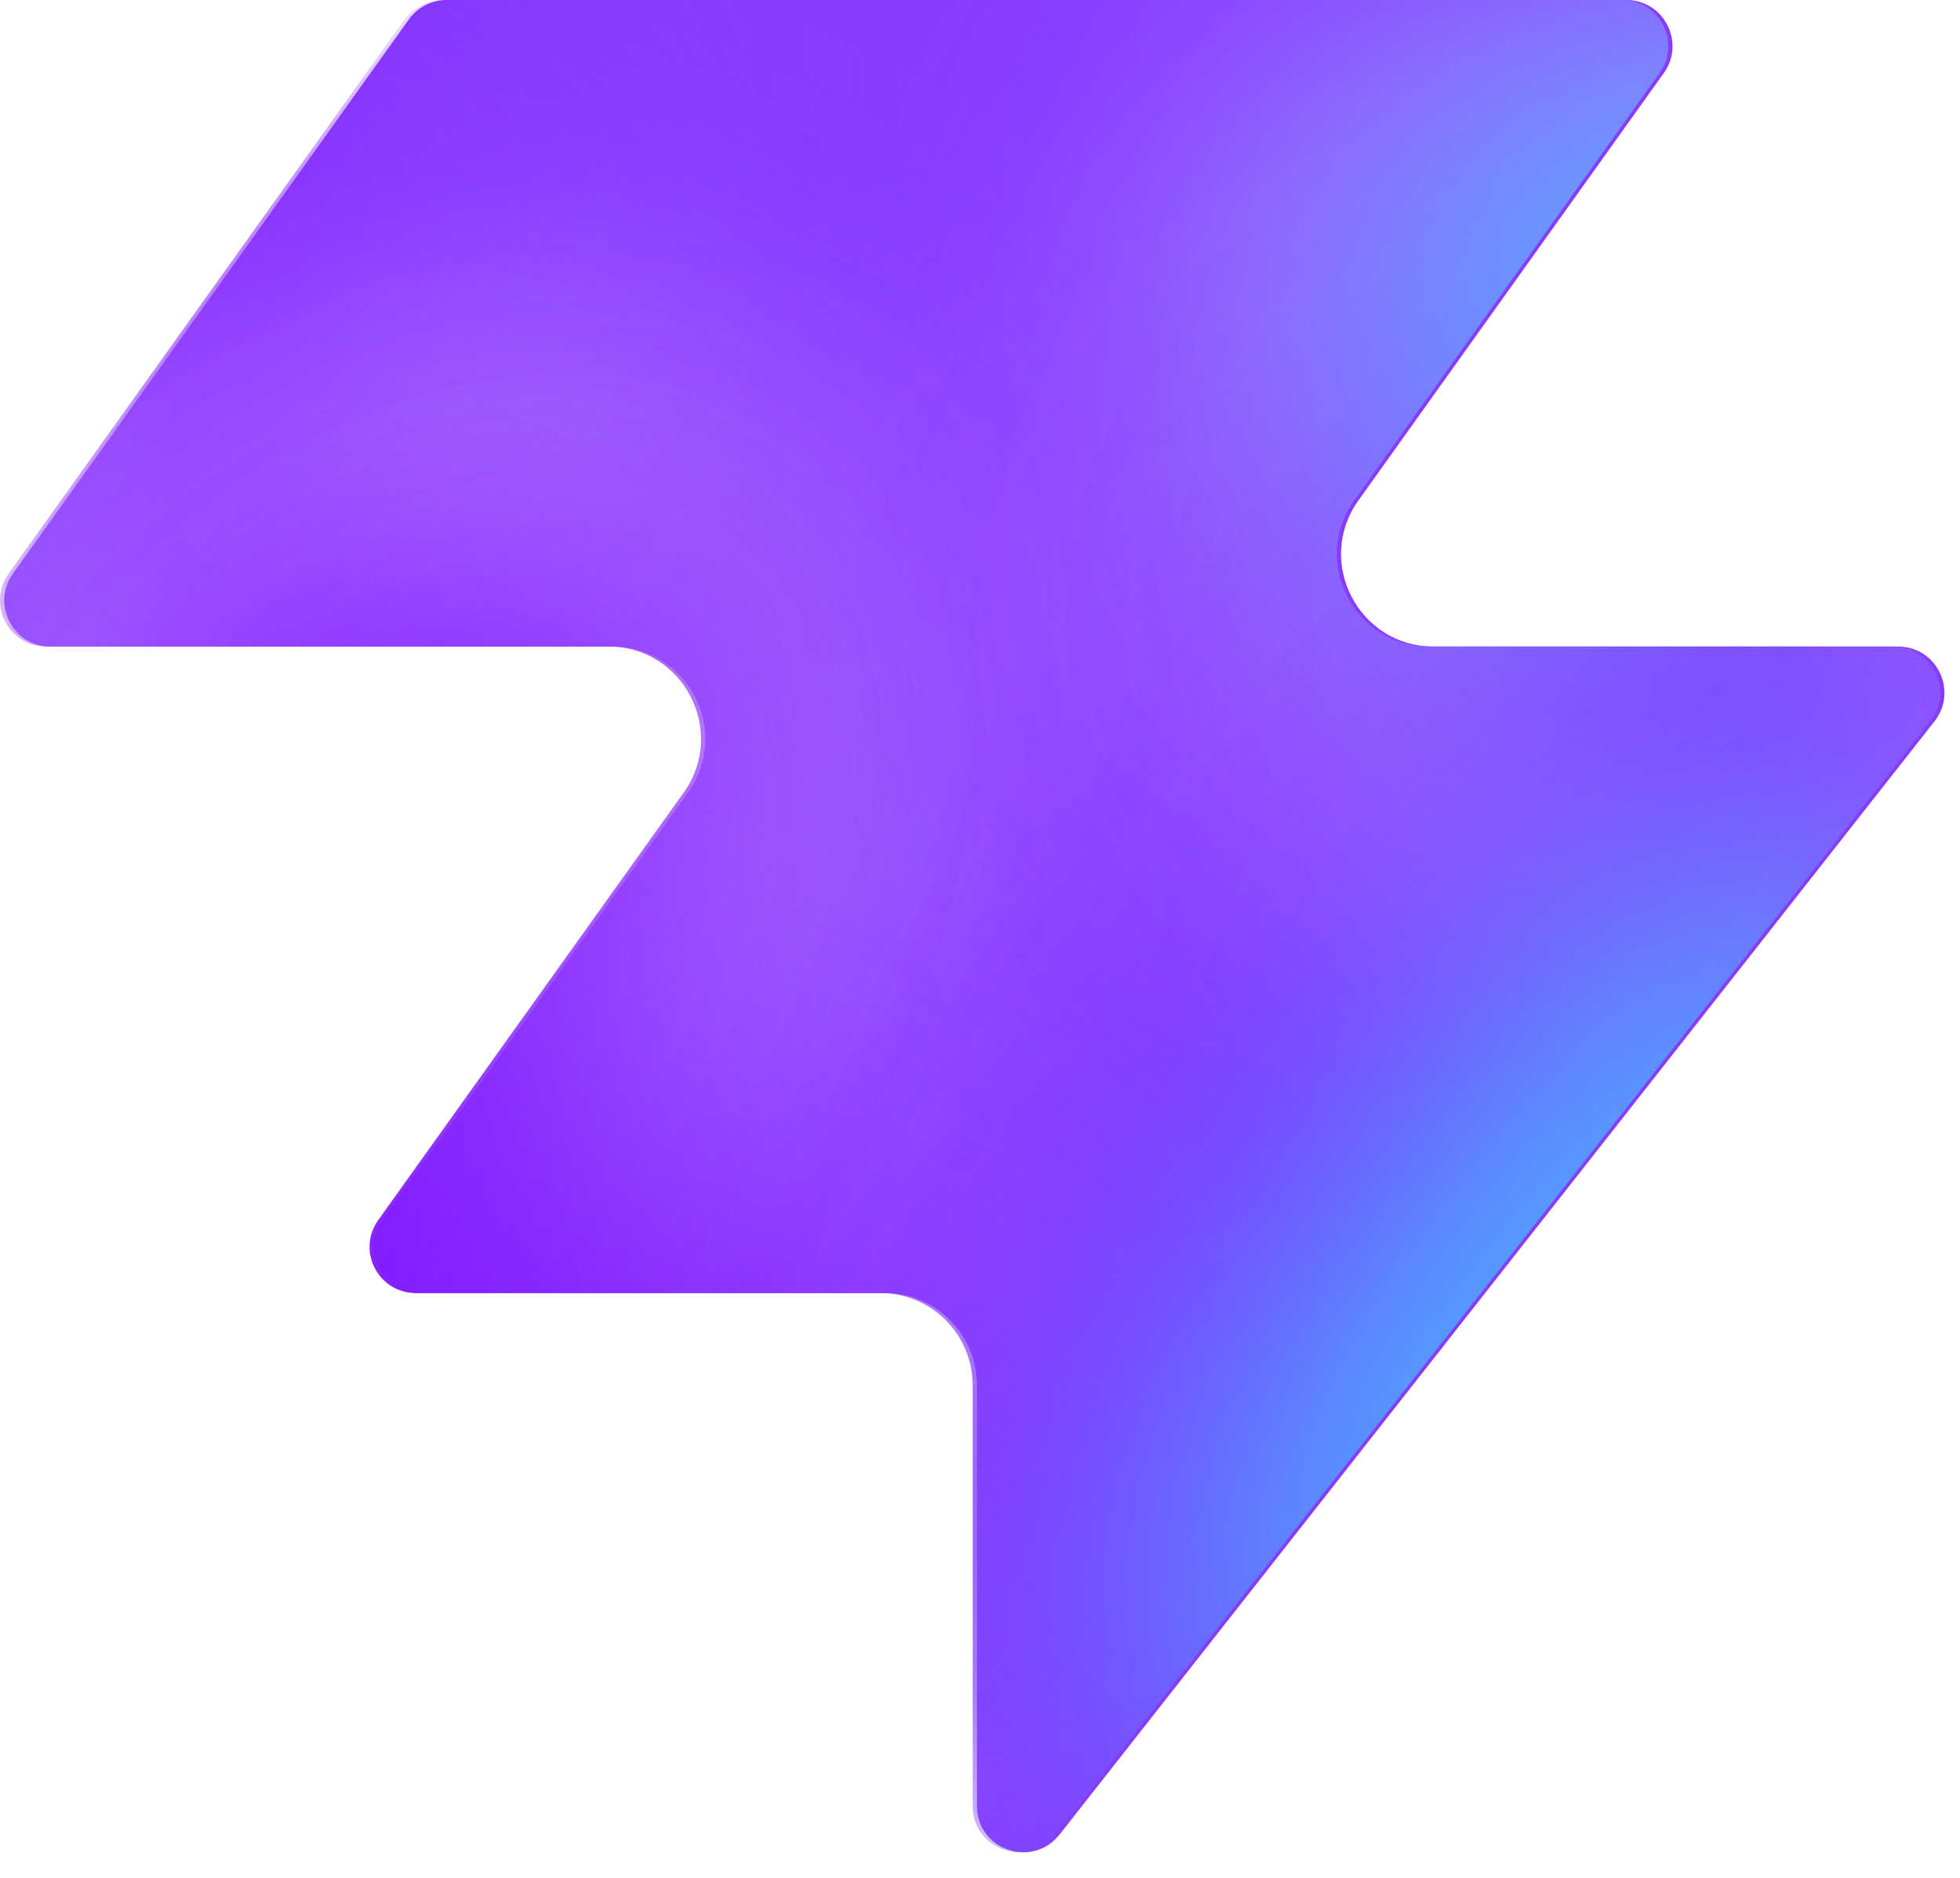
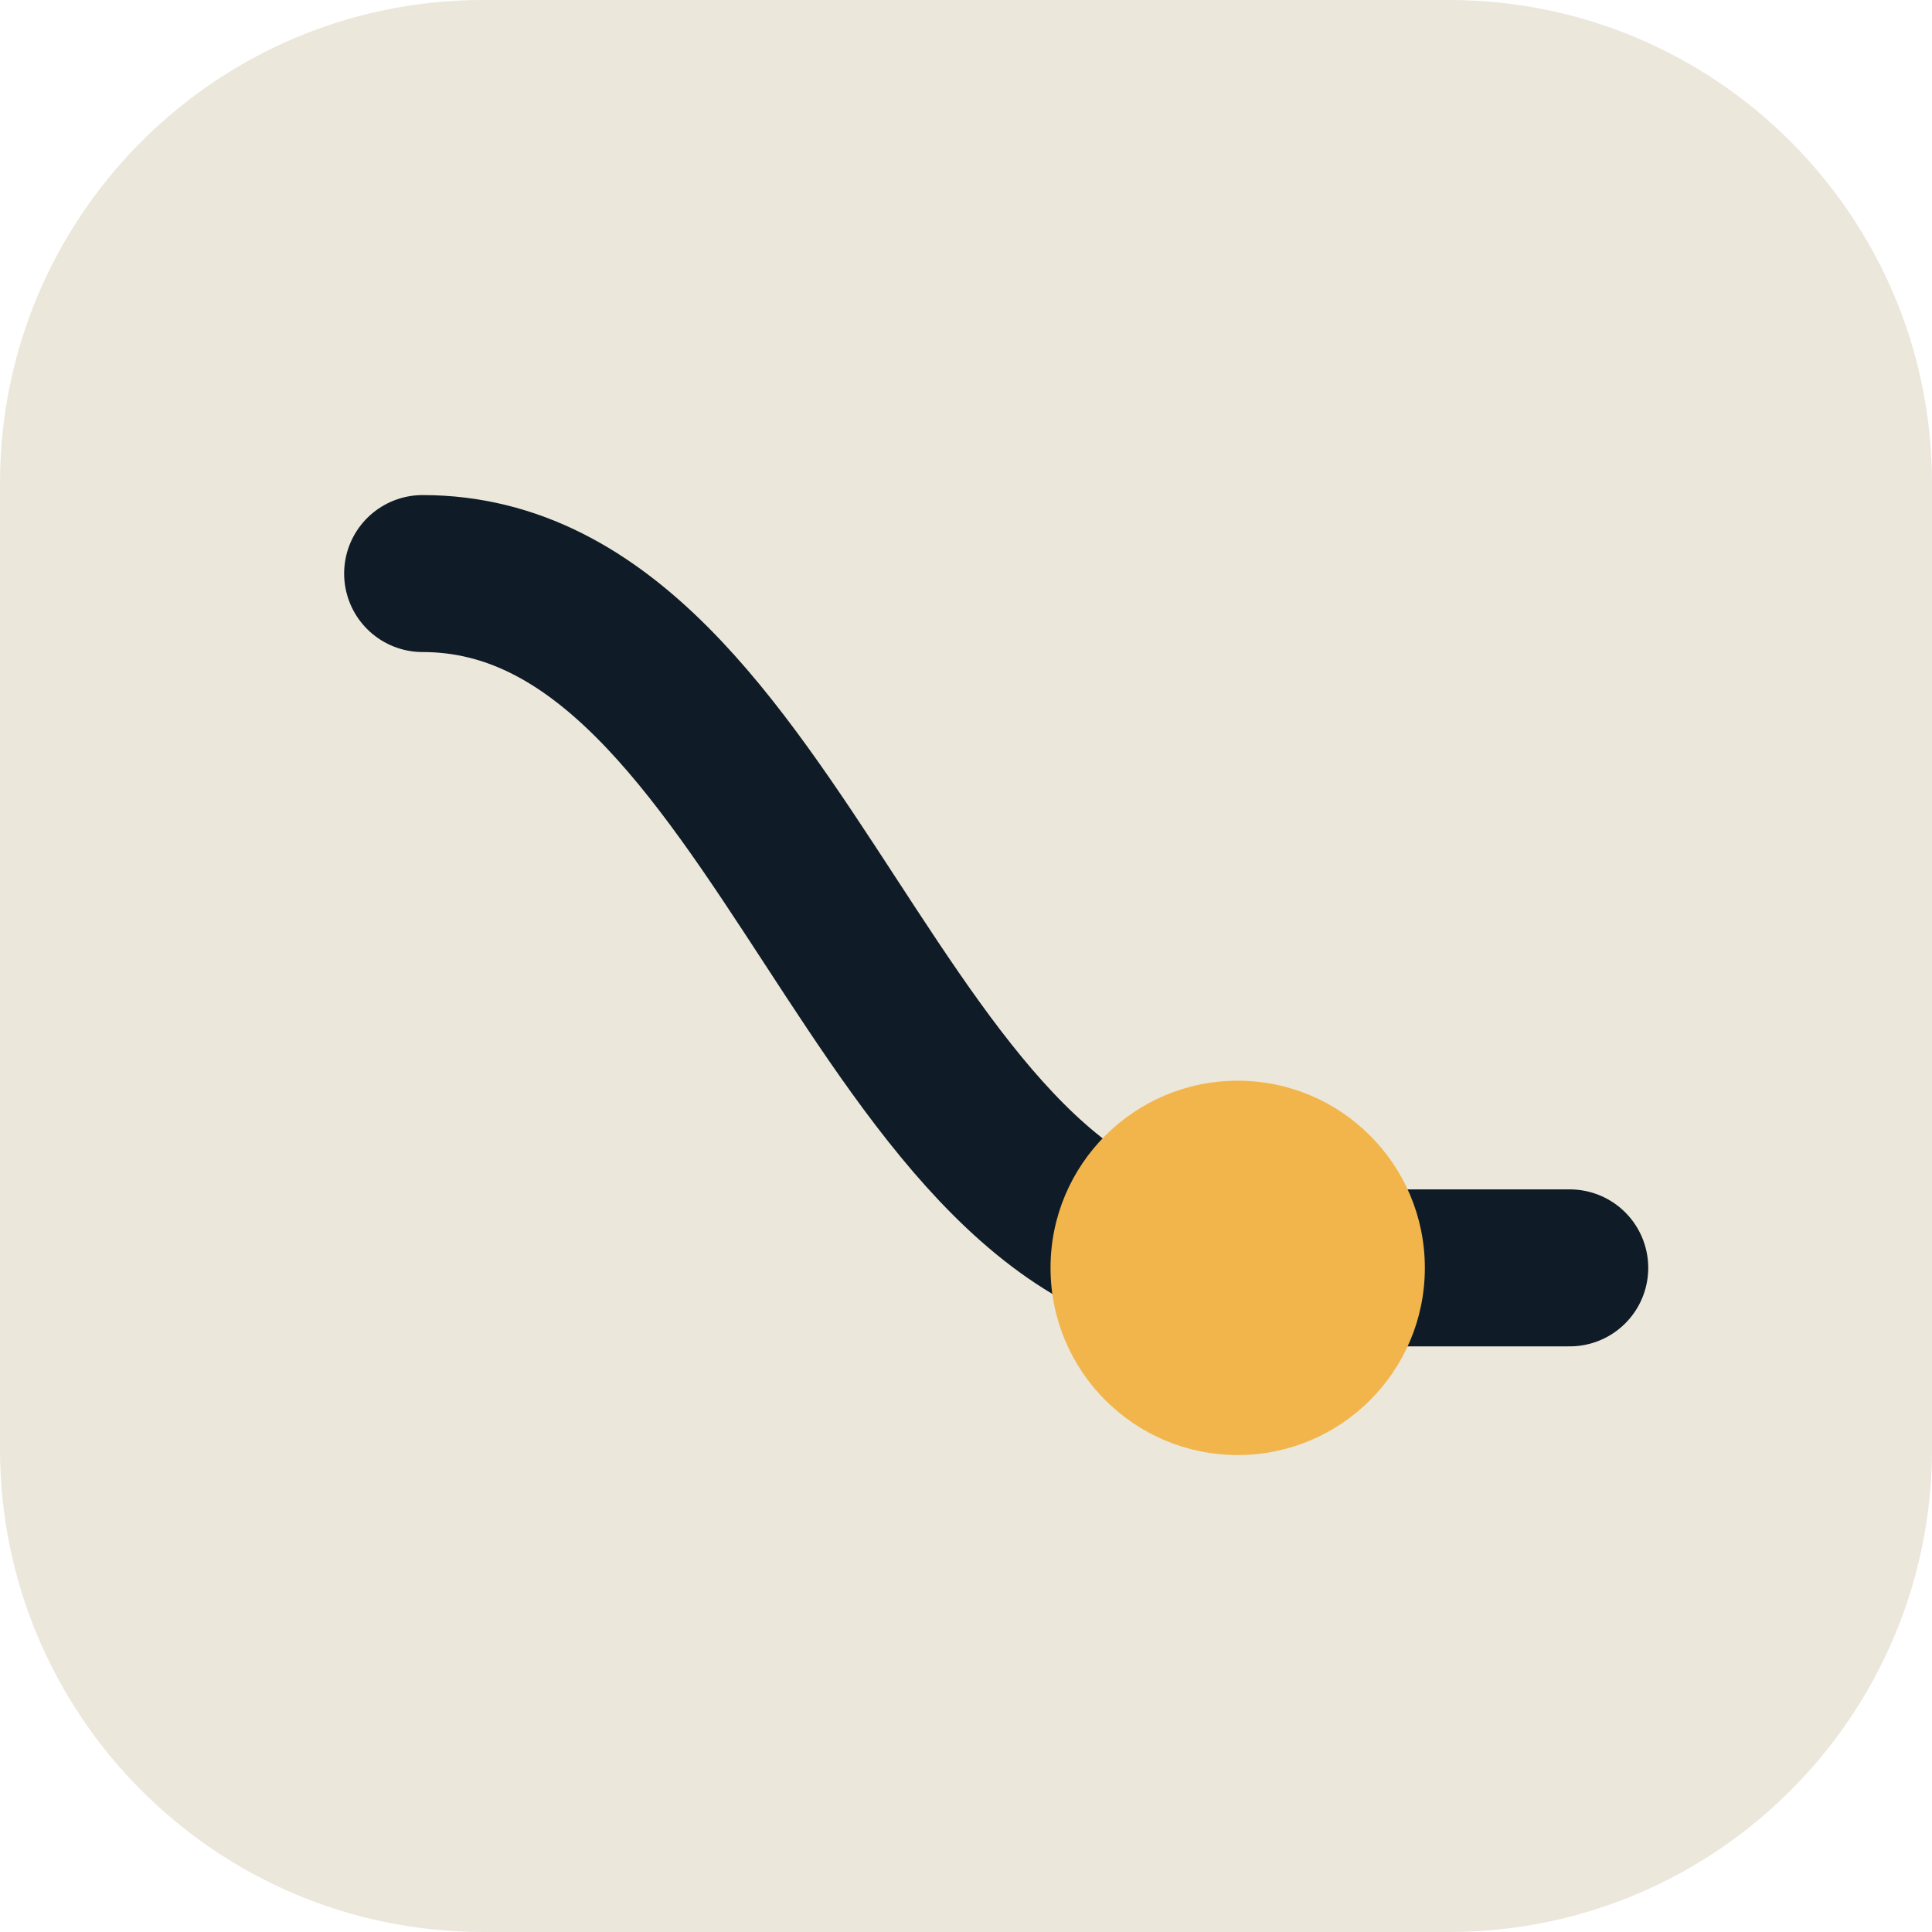
- <svg xmlns="http://www.w3.org/2000/svg" width="48" height="46" fill="none" viewBox="0 0 48 46">
-   <path fill="#863bff" d="M25.946 44.938c-.664.845-2.021.375-2.021-.698V33.937a2.26 2.26 0 0 0-2.262-2.262H10.287c-.92 0-1.456-1.04-.92-1.788l7.48-10.471c1.07-1.497 0-3.578-1.842-3.578H1.237c-.92 0-1.456-1.04-.92-1.788L10.013.474c.214-.297.556-.474.92-.474h28.894c.92 0 1.456 1.04.92 1.788l-7.48 10.471c-1.07 1.498 0 3.579 1.842 3.579h11.377c.943 0 1.473 1.088.89 1.83L25.947 44.94z" style="fill:#863bff;fill:color(display-p3 .525 .23 1);fill-opacity:1" />
-   <mask id="a" width="48" height="46" x="0" y="0" maskUnits="userSpaceOnUse" style="mask-type:alpha">
-     <path fill="#000" d="M25.842 44.938c-.664.844-2.021.375-2.021-.698V33.937a2.26 2.26 0 0 0-2.262-2.262H10.183c-.92 0-1.456-1.04-.92-1.788l7.48-10.471c1.07-1.498 0-3.579-1.842-3.579H1.133c-.92 0-1.456-1.04-.92-1.787L9.91.473c.214-.297.556-.474.92-.474h28.894c.92 0 1.456 1.04.92 1.788l-7.48 10.471c-1.07 1.498 0 3.578 1.842 3.578h11.377c.943 0 1.473 1.088.89 1.832L25.843 44.94z" style="fill:#000;fill-opacity:1" />
-   </mask>
-   <g mask="url(#a)">
-     <g filter="url(#b)">
-       <ellipse cx="5.508" cy="14.704" fill="#ede6ff" rx="5.508" ry="14.704" style="fill:#ede6ff;fill:color(display-p3 .927 .903 1);fill-opacity:1" transform="matrix(.00324 1 1 -.00324 -4.47 31.516)" />
-     </g>
-     <g filter="url(#c)">
-       <ellipse cx="10.399" cy="29.851" fill="#ede6ff" rx="10.399" ry="29.851" style="fill:#ede6ff;fill:color(display-p3 .927 .903 1);fill-opacity:1" transform="matrix(.00324 1 1 -.00324 -39.328 7.883)" />
-     </g>
-     <g filter="url(#d)">
-       <ellipse cx="5.508" cy="30.487" fill="#7e14ff" rx="5.508" ry="30.487" style="fill:#7e14ff;fill:color(display-p3 .492 .077 1);fill-opacity:1" transform="rotate(89.814 -25.913 -14.639)scale(1 -1)" />
-     </g>
-     <g filter="url(#e)">
-       <ellipse cx="5.508" cy="30.599" fill="#7e14ff" rx="5.508" ry="30.599" style="fill:#7e14ff;fill:color(display-p3 .492 .077 1);fill-opacity:1" transform="rotate(89.814 -32.644 -3.334)scale(1 -1)" />
-     </g>
-     <g filter="url(#f)">
-       <ellipse cx="5.508" cy="30.599" fill="#7e14ff" rx="5.508" ry="30.599" style="fill:#7e14ff;fill:color(display-p3 .492 .077 1);fill-opacity:1" transform="matrix(.00324 1 1 -.00324 -34.34 30.47)" />
-     </g>
-     <g filter="url(#g)">
-       <ellipse cx="14.072" cy="22.078" fill="#ede6ff" rx="14.072" ry="22.078" style="fill:#ede6ff;fill:color(display-p3 .927 .903 1);fill-opacity:1" transform="rotate(93.35 24.506 48.493)scale(-1 1)" />
-     </g>
-     <g filter="url(#h)">
-       <ellipse cx="3.47" cy="21.501" fill="#7e14ff" rx="3.47" ry="21.501" style="fill:#7e14ff;fill:color(display-p3 .492 .077 1);fill-opacity:1" transform="rotate(89.009 28.708 47.59)scale(-1 1)" />
-     </g>
-     <g filter="url(#i)">
-       <ellipse cx="3.47" cy="21.501" fill="#7e14ff" rx="3.47" ry="21.501" style="fill:#7e14ff;fill:color(display-p3 .492 .077 1);fill-opacity:1" transform="rotate(89.009 28.708 47.59)scale(-1 1)" />
-     </g>
-     <g filter="url(#j)">
-       <ellipse cx=".387" cy="8.972" fill="#7e14ff" rx="4.407" ry="29.108" style="fill:#7e14ff;fill:color(display-p3 .492 .077 1);fill-opacity:1" transform="rotate(39.51 .387 8.972)" />
-     </g>
-     <g filter="url(#k)">
-       <ellipse cx="47.523" cy="-6.092" fill="#7e14ff" rx="4.407" ry="29.108" style="fill:#7e14ff;fill:color(display-p3 .492 .077 1);fill-opacity:1" transform="rotate(37.892 47.523 -6.092)" />
-     </g>
-     <g filter="url(#l)">
-       <ellipse cx="41.412" cy="6.333" fill="#47bfff" rx="5.971" ry="9.665" style="fill:#47bfff;fill:color(display-p3 .28 .748 1);fill-opacity:1" transform="rotate(37.892 41.412 6.333)" />
-     </g>
-     <g filter="url(#m)">
-       <ellipse cx="-1.879" cy="38.332" fill="#7e14ff" rx="4.407" ry="29.108" style="fill:#7e14ff;fill:color(display-p3 .492 .077 1);fill-opacity:1" transform="rotate(37.892 -1.88 38.332)" />
-     </g>
-     <g filter="url(#n)">
-       <ellipse cx="-1.879" cy="38.332" fill="#7e14ff" rx="4.407" ry="29.108" style="fill:#7e14ff;fill:color(display-p3 .492 .077 1);fill-opacity:1" transform="rotate(37.892 -1.88 38.332)" />
-     </g>
-     <g filter="url(#o)">
-       <ellipse cx="35.651" cy="29.907" fill="#7e14ff" rx="4.407" ry="29.108" style="fill:#7e14ff;fill:color(display-p3 .492 .077 1);fill-opacity:1" transform="rotate(37.892 35.651 29.907)" />
-     </g>
-     <g filter="url(#p)">
-       <ellipse cx="38.418" cy="32.4" fill="#47bfff" rx="5.971" ry="15.297" style="fill:#47bfff;fill:color(display-p3 .28 .748 1);fill-opacity:1" transform="rotate(37.892 38.418 32.4)" />
-     </g>
-   </g>
-   <defs>
-     <filter id="b" width="60.045" height="41.654" x="-19.77" y="16.149" color-interpolation-filters="sRGB" filterUnits="userSpaceOnUse">
-       <feFlood flood-opacity="0" result="BackgroundImageFix" />
-       <feBlend in="SourceGraphic" in2="BackgroundImageFix" result="shape" />
-       <feGaussianBlur result="effect1_foregroundBlur_2002_17158" stdDeviation="7.659" />
-     </filter>
-     <filter id="c" width="90.34" height="51.437" x="-54.613" y="-7.533" color-interpolation-filters="sRGB" filterUnits="userSpaceOnUse">
-       <feFlood flood-opacity="0" result="BackgroundImageFix" />
-       <feBlend in="SourceGraphic" in2="BackgroundImageFix" result="shape" />
-       <feGaussianBlur result="effect1_foregroundBlur_2002_17158" stdDeviation="7.659" />
-     </filter>
-     <filter id="d" width="79.355" height="29.4" x="-49.64" y="2.03" color-interpolation-filters="sRGB" filterUnits="userSpaceOnUse">
-       <feFlood flood-opacity="0" result="BackgroundImageFix" />
-       <feBlend in="SourceGraphic" in2="BackgroundImageFix" result="shape" />
-       <feGaussianBlur result="effect1_foregroundBlur_2002_17158" stdDeviation="4.596" />
-     </filter>
-     <filter id="e" width="79.579" height="29.4" x="-45.045" y="20.029" color-interpolation-filters="sRGB" filterUnits="userSpaceOnUse">
-       <feFlood flood-opacity="0" result="BackgroundImageFix" />
-       <feBlend in="SourceGraphic" in2="BackgroundImageFix" result="shape" />
-       <feGaussianBlur result="effect1_foregroundBlur_2002_17158" stdDeviation="4.596" />
-     </filter>
-     <filter id="f" width="79.579" height="29.4" x="-43.513" y="21.178" color-interpolation-filters="sRGB" filterUnits="userSpaceOnUse">
-       <feFlood flood-opacity="0" result="BackgroundImageFix" />
-       <feBlend in="SourceGraphic" in2="BackgroundImageFix" result="shape" />
-       <feGaussianBlur result="effect1_foregroundBlur_2002_17158" stdDeviation="4.596" />
-     </filter>
-     <filter id="g" width="74.749" height="58.852" x="15.756" y="-17.901" color-interpolation-filters="sRGB" filterUnits="userSpaceOnUse">
-       <feFlood flood-opacity="0" result="BackgroundImageFix" />
-       <feBlend in="SourceGraphic" in2="BackgroundImageFix" result="shape" />
-       <feGaussianBlur result="effect1_foregroundBlur_2002_17158" stdDeviation="7.659" />
-     </filter>
-     <filter id="h" width="61.377" height="25.362" x="23.548" y="2.284" color-interpolation-filters="sRGB" filterUnits="userSpaceOnUse">
-       <feFlood flood-opacity="0" result="BackgroundImageFix" />
-       <feBlend in="SourceGraphic" in2="BackgroundImageFix" result="shape" />
-       <feGaussianBlur result="effect1_foregroundBlur_2002_17158" stdDeviation="4.596" />
-     </filter>
-     <filter id="i" width="61.377" height="25.362" x="23.548" y="2.284" color-interpolation-filters="sRGB" filterUnits="userSpaceOnUse">
-       <feFlood flood-opacity="0" result="BackgroundImageFix" />
-       <feBlend in="SourceGraphic" in2="BackgroundImageFix" result="shape" />
-       <feGaussianBlur result="effect1_foregroundBlur_2002_17158" stdDeviation="4.596" />
-     </filter>
-     <filter id="j" width="56.045" height="63.649" x="-27.636" y="-22.853" color-interpolation-filters="sRGB" filterUnits="userSpaceOnUse">
-       <feFlood flood-opacity="0" result="BackgroundImageFix" />
-       <feBlend in="SourceGraphic" in2="BackgroundImageFix" result="shape" />
-       <feGaussianBlur result="effect1_foregroundBlur_2002_17158" stdDeviation="4.596" />
-     </filter>
-     <filter id="k" width="54.814" height="64.646" x="20.116" y="-38.415" color-interpolation-filters="sRGB" filterUnits="userSpaceOnUse">
-       <feFlood flood-opacity="0" result="BackgroundImageFix" />
-       <feBlend in="SourceGraphic" in2="BackgroundImageFix" result="shape" />
-       <feGaussianBlur result="effect1_foregroundBlur_2002_17158" stdDeviation="4.596" />
-     </filter>
-     <filter id="l" width="33.541" height="35.313" x="24.641" y="-11.323" color-interpolation-filters="sRGB" filterUnits="userSpaceOnUse">
-       <feFlood flood-opacity="0" result="BackgroundImageFix" />
-       <feBlend in="SourceGraphic" in2="BackgroundImageFix" result="shape" />
-       <feGaussianBlur result="effect1_foregroundBlur_2002_17158" stdDeviation="4.596" />
-     </filter>
-     <filter id="m" width="54.814" height="64.646" x="-29.286" y="6.009" color-interpolation-filters="sRGB" filterUnits="userSpaceOnUse">
-       <feFlood flood-opacity="0" result="BackgroundImageFix" />
-       <feBlend in="SourceGraphic" in2="BackgroundImageFix" result="shape" />
-       <feGaussianBlur result="effect1_foregroundBlur_2002_17158" stdDeviation="4.596" />
-     </filter>
-     <filter id="n" width="54.814" height="64.646" x="-29.286" y="6.009" color-interpolation-filters="sRGB" filterUnits="userSpaceOnUse">
-       <feFlood flood-opacity="0" result="BackgroundImageFix" />
-       <feBlend in="SourceGraphic" in2="BackgroundImageFix" result="shape" />
-       <feGaussianBlur result="effect1_foregroundBlur_2002_17158" stdDeviation="4.596" />
-     </filter>
-     <filter id="o" width="54.814" height="64.646" x="8.244" y="-2.416" color-interpolation-filters="sRGB" filterUnits="userSpaceOnUse">
-       <feFlood flood-opacity="0" result="BackgroundImageFix" />
-       <feBlend in="SourceGraphic" in2="BackgroundImageFix" result="shape" />
-       <feGaussianBlur result="effect1_foregroundBlur_2002_17158" stdDeviation="4.596" />
-     </filter>
-     <filter id="p" width="39.409" height="43.623" x="18.713" y="10.588" color-interpolation-filters="sRGB" filterUnits="userSpaceOnUse">
-       <feFlood flood-opacity="0" result="BackgroundImageFix" />
-       <feBlend in="SourceGraphic" in2="BackgroundImageFix" result="shape" />
-       <feGaussianBlur result="effect1_foregroundBlur_2002_17158" stdDeviation="4.596" />
-     </filter>
-   </defs>
+ <svg xmlns="http://www.w3.org/2000/svg" viewBox="0 0 32 32" width="32" height="32">
+   <rect width="32" height="32" rx="8" fill="#ece7db" />
+   <path d="M7 9.5 C 13 9.5, 14.5 21, 20.5 21 L 26 21" fill="none" stroke="#0f1b26" stroke-width="2.6" stroke-linecap="round" stroke-linejoin="round" />
+   <circle cx="20.5" cy="21" r="3.1" fill="#f2b54b" />
</svg>
